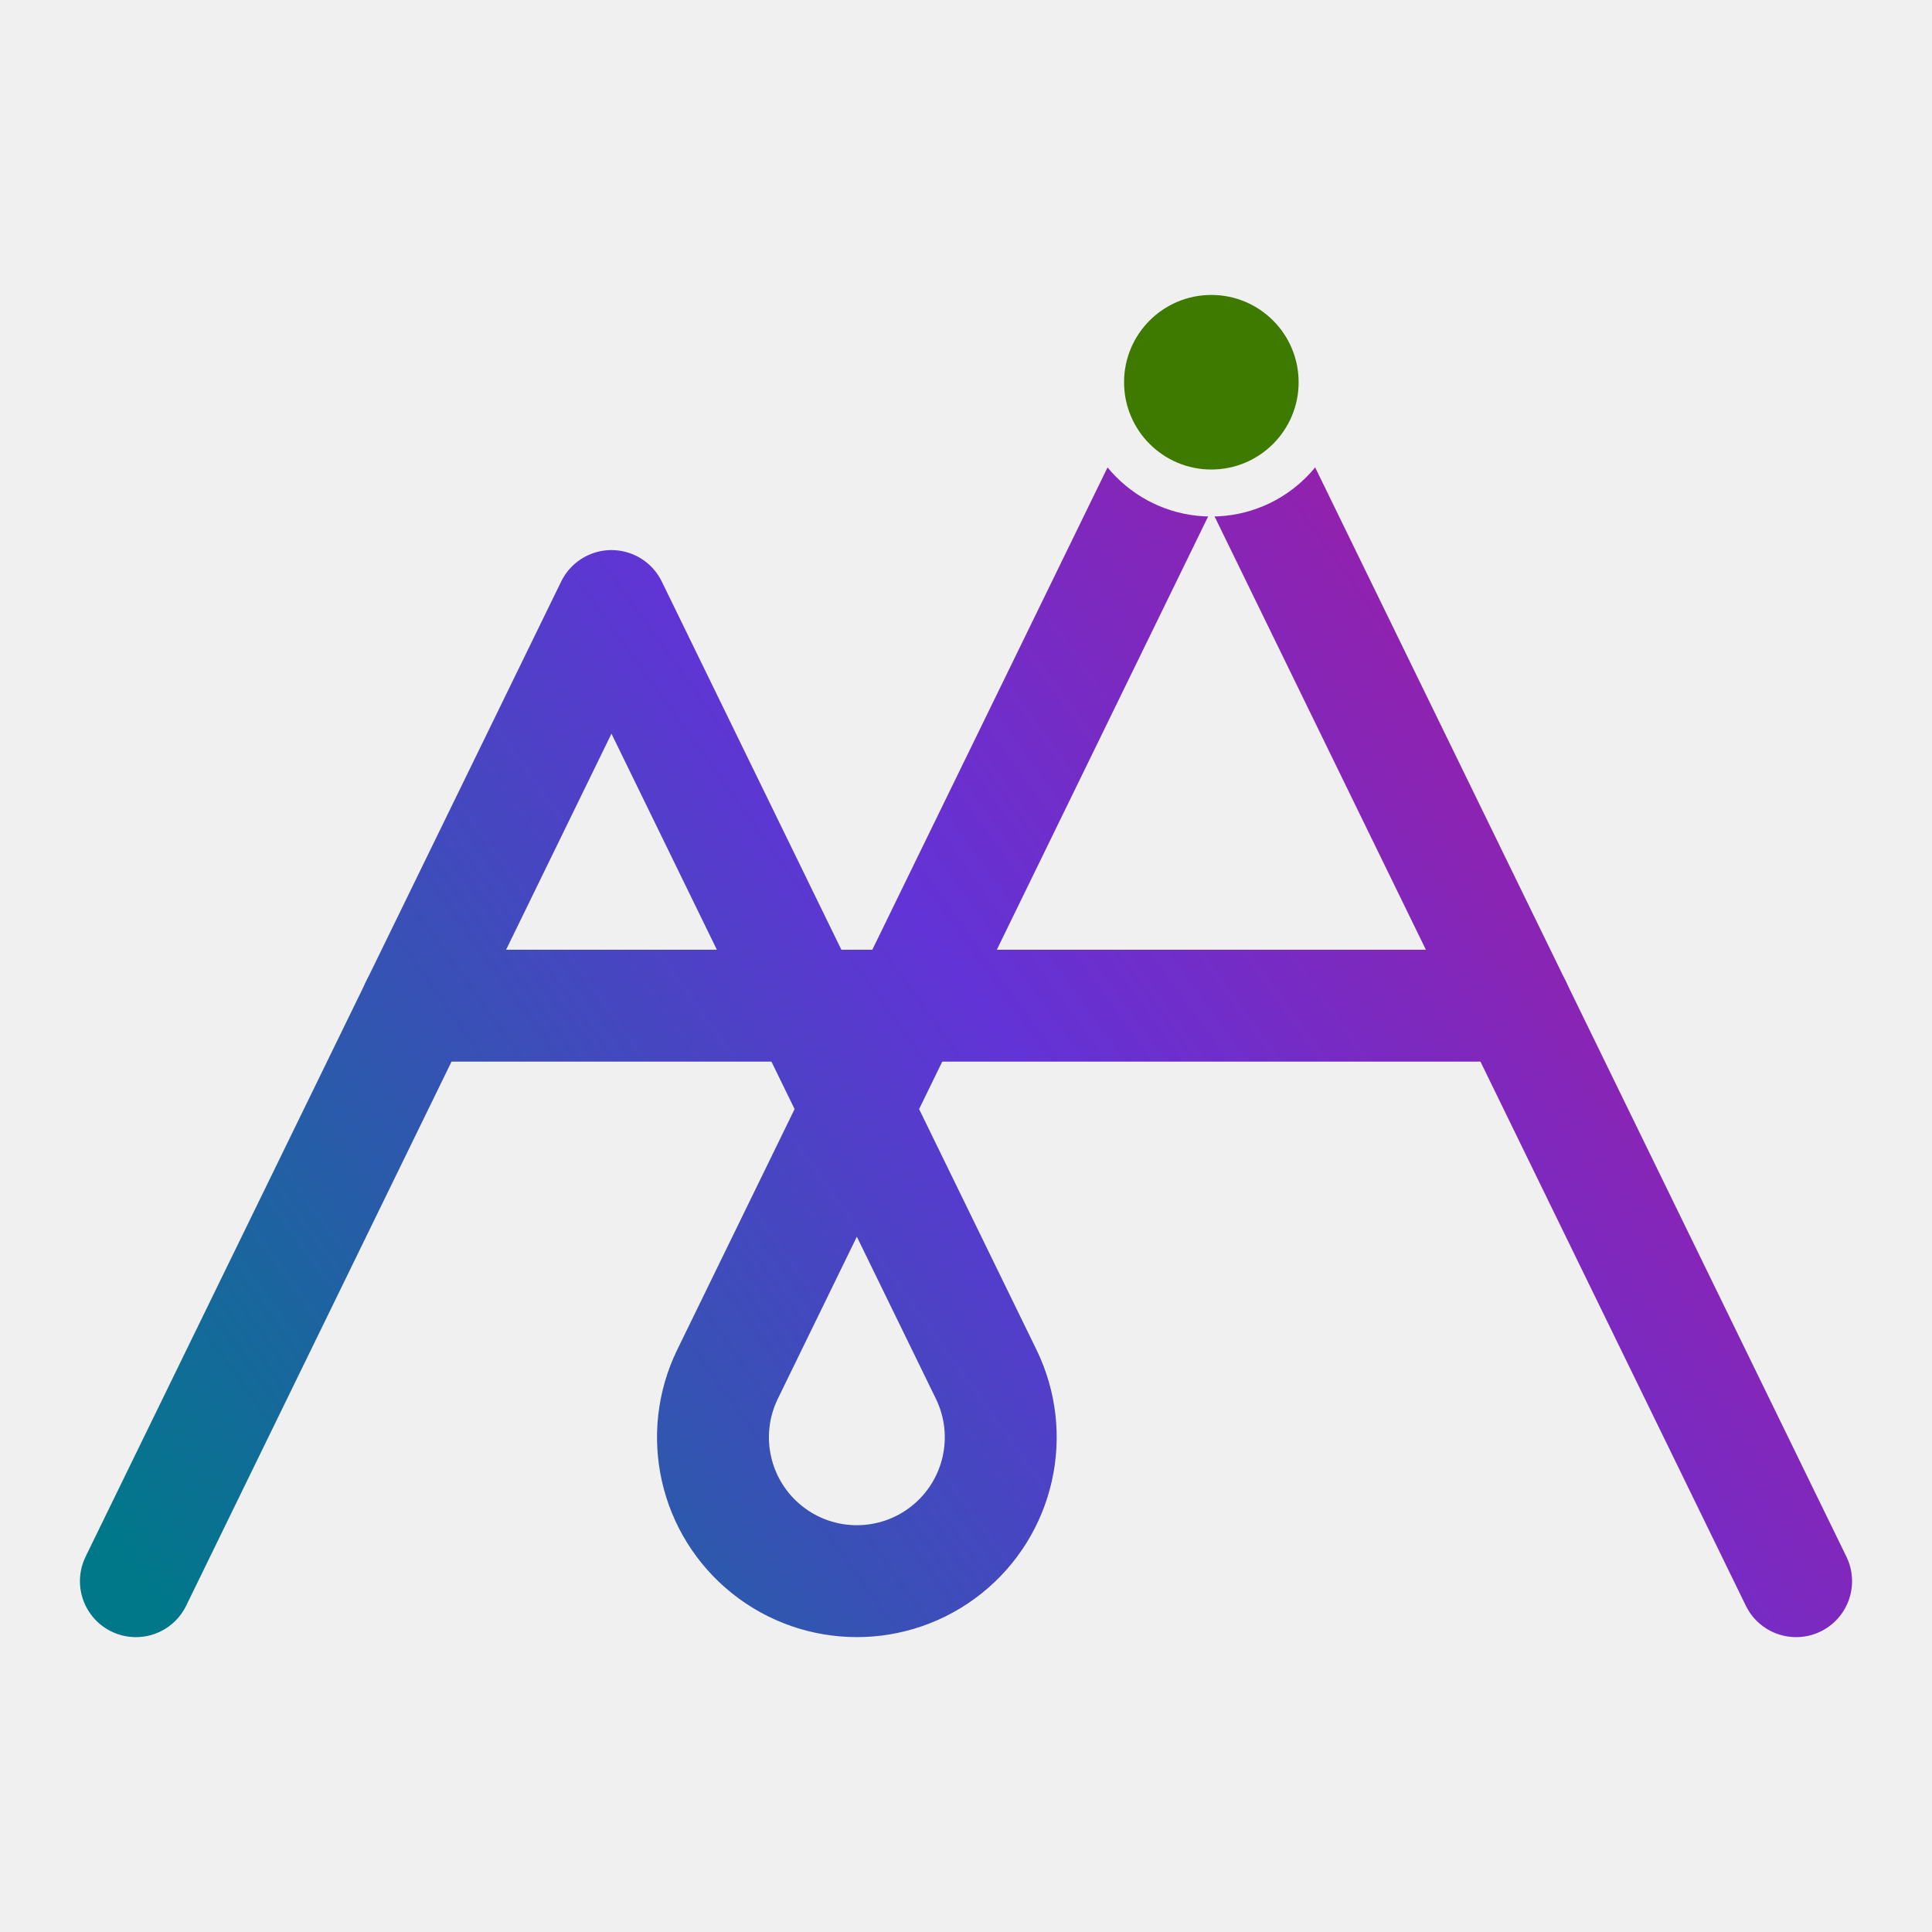
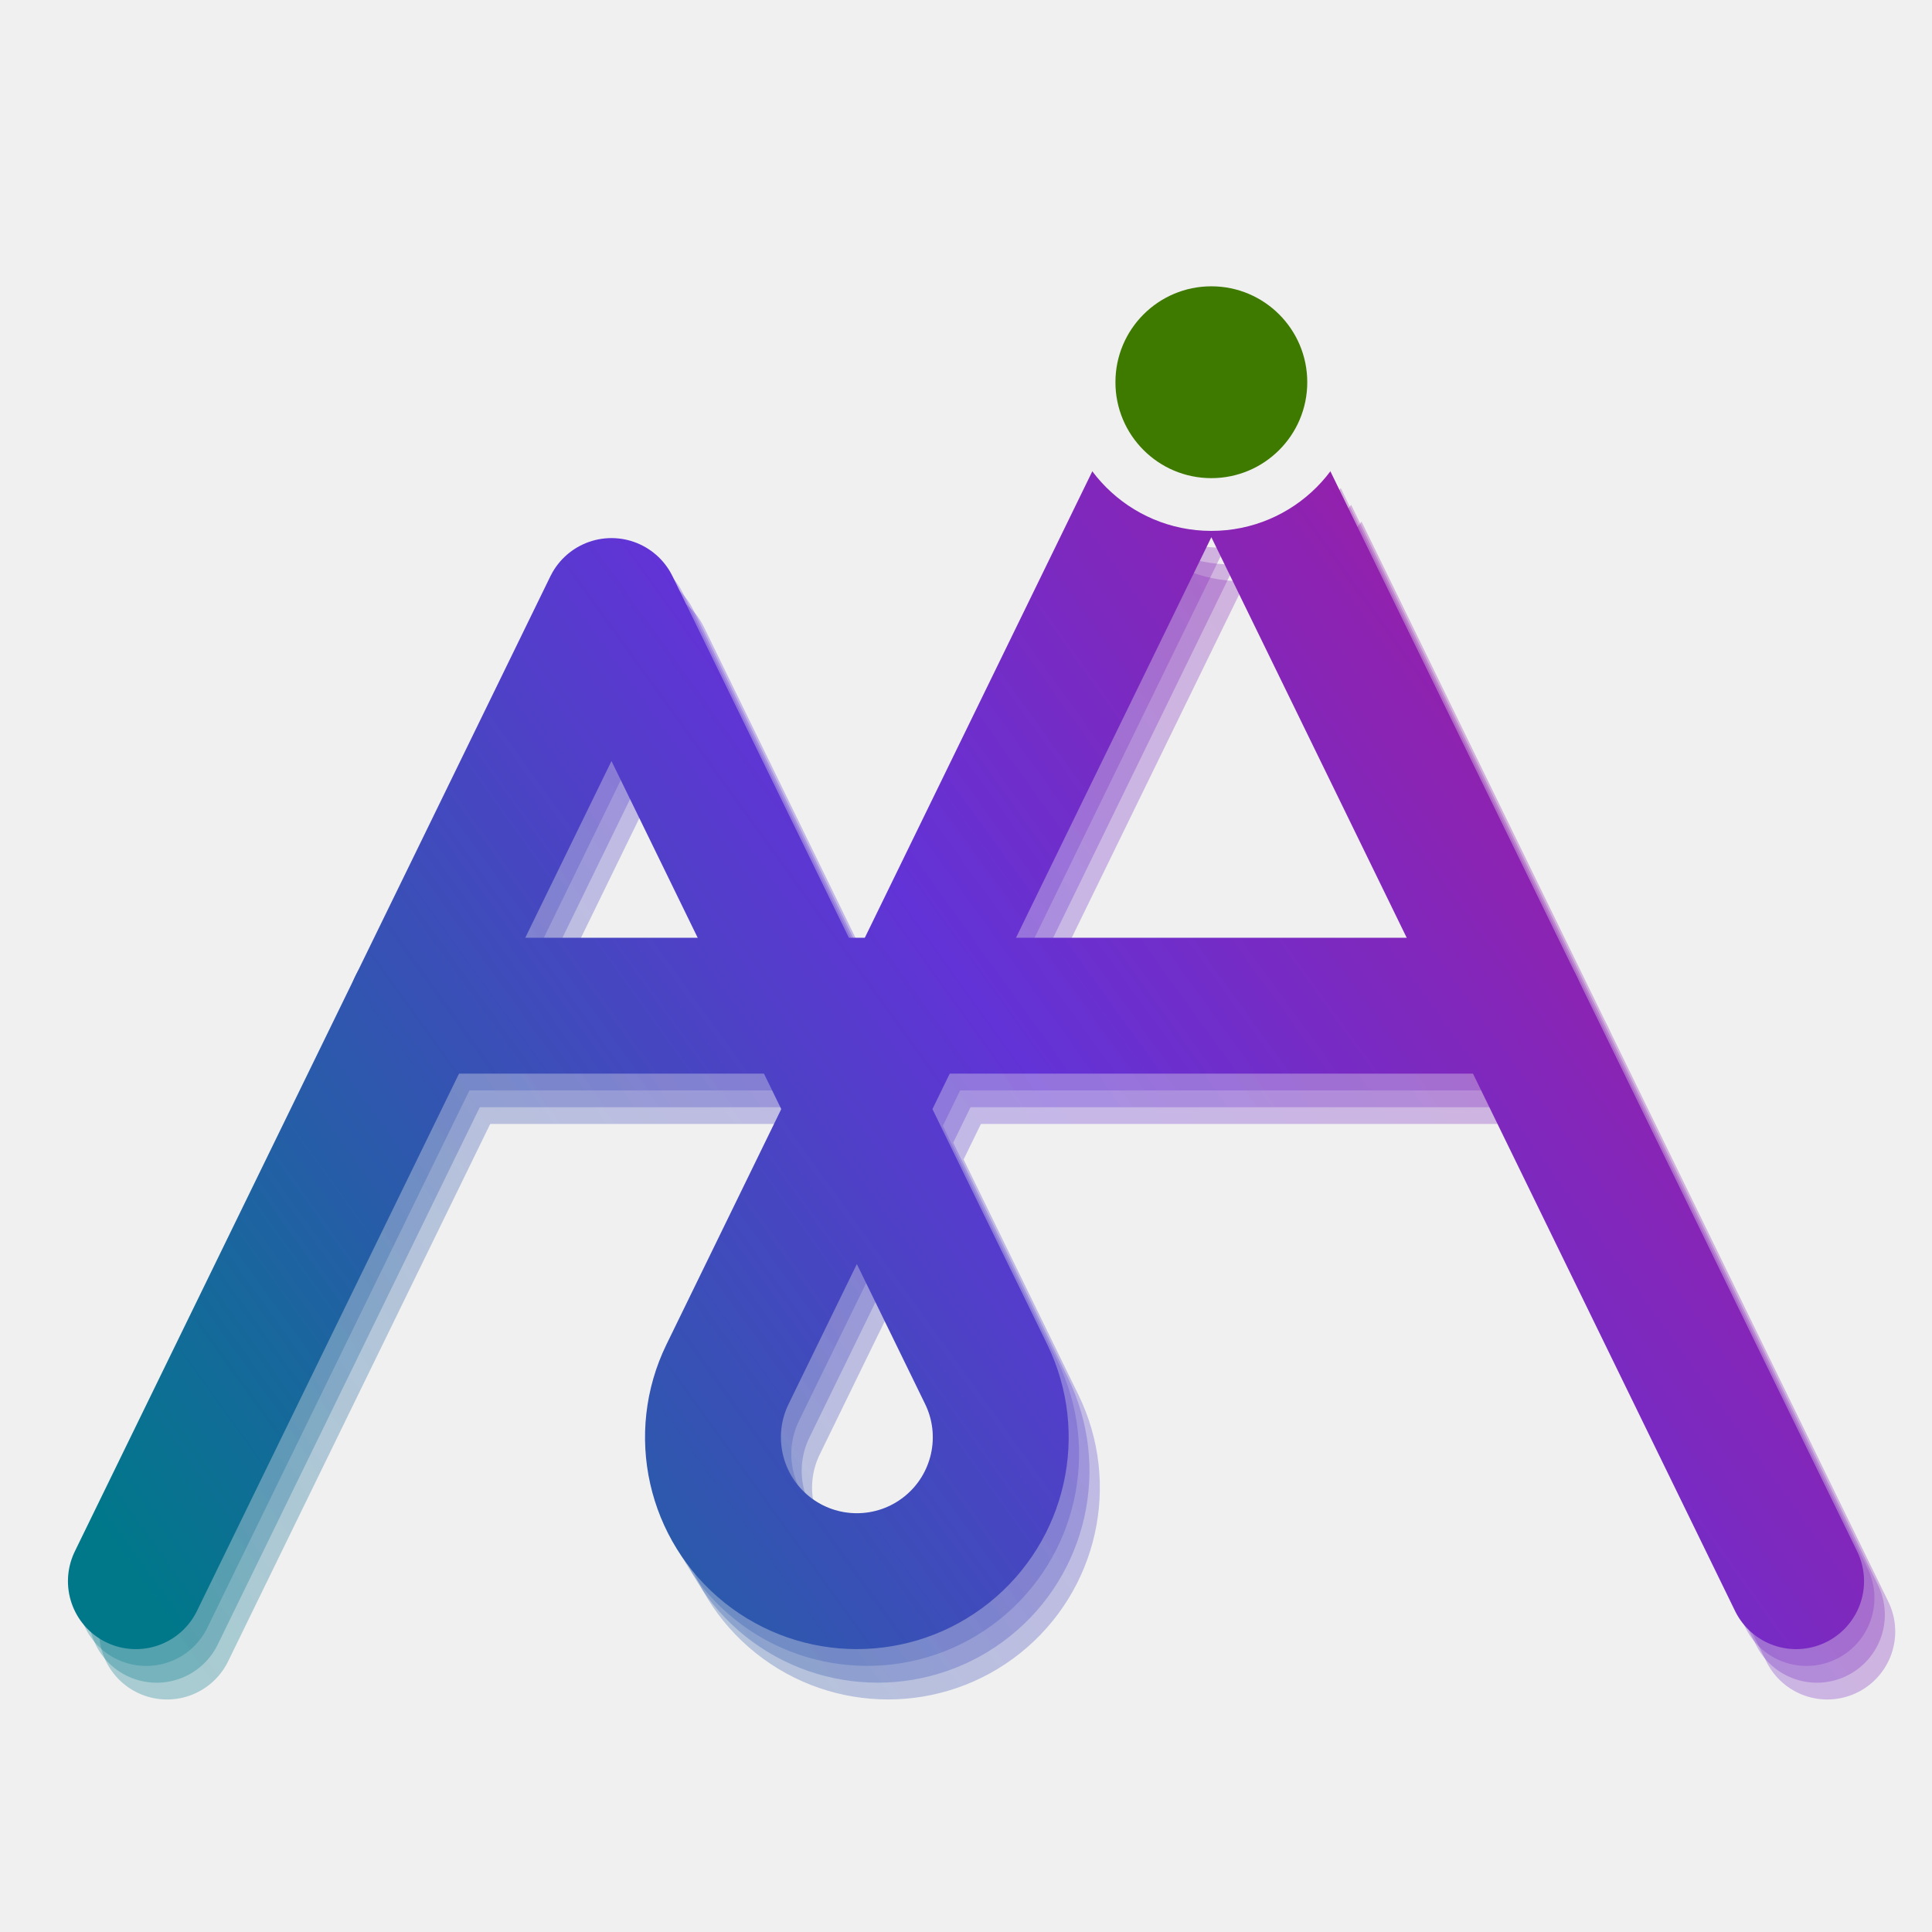
<svg xmlns="http://www.w3.org/2000/svg" viewBox="-16.5 -27.82 241.71 241.71" role="img" aria-labelledby="aa-mc-t">
  <defs>
    <linearGradient id="aa-mc-grad" gradientUnits="userSpaceOnUse" x1="0.5" y1="170" x2="208.21" y2="20">
      <stop offset="0" stop-color="#00788A" />
      <stop offset=".5" stop-color="#6233D6" />
      <stop offset="1" stop-color="#B5148F" />
    </linearGradient>
    <mask id="aa-mc-mask" maskUnits="userSpaceOnUse" x="-20" y="-20" width="240" height="220">
      <rect x="-20" y="-20" width="240" height="220" fill="#fff" />
-       <circle cx="135.05" cy="20" r="16.8" fill="#000" />
+       <circle cx="135.05" cy="20" r="18.6" fill="#000" />
    </mask>
  </defs>
-   <g class="trazos" fill="none" stroke="url(#aa-mc-grad)" stroke-width="14" stroke-linecap="round" stroke-linejoin="round" mask="url(#aa-mc-mask)">
+   <g class="relieve" opacity="0.3">
+     <g class="relieve-trazos" transform="translate(3.9 6.3)" fill="none" stroke="url(#aa-mc-grad)" stroke-width="17" stroke-linecap="round" stroke-linejoin="round" mask="url(#aa-mc-mask)">
+       <path d="M0.5 170 L60 48 L106.88 144.11 A18 18 0 1 1 74.52 144.11 L135.05 20 L208.21 170" />
+       <path d="M35.61 98 L173.09 98" />
+     </g>
+   </g>
+   <g class="relieve" opacity="0.3">
+     <g class="relieve-trazos" transform="translate(2.6 4.2)" fill="none" stroke="url(#aa-mc-grad)" stroke-width="17" stroke-linecap="round" stroke-linejoin="round" mask="url(#aa-mc-mask)">
+       <path d="M0.5 170 L60 48 L106.88 144.11 A18 18 0 1 1 74.52 144.11 L135.05 20 L208.21 170" />
+       <path d="M35.61 98 L173.09 98" />
+     </g>
+   </g>
+   <g class="relieve" opacity="0.3">
+     <g class="relieve-trazos" transform="translate(1.3 2.1)" fill="none" stroke="url(#aa-mc-grad)" stroke-width="17" stroke-linecap="round" stroke-linejoin="round" mask="url(#aa-mc-mask)">
+       <path d="M0.5 170 L60 48 L106.88 144.11 A18 18 0 1 1 74.52 144.11 L135.05 20 L208.21 170" />
+       <path d="M35.61 98 L173.09 98" />
+     </g>
+   </g>
+   <g class="trazos" fill="none" stroke="url(#aa-mc-grad)" stroke-width="17" stroke-linecap="round" stroke-linejoin="round" mask="url(#aa-mc-mask)">
    <path class="linea" d="M0.5 170 L60 48 L106.88 144.11 A18 18 0 1 1 74.52 144.11 L135.05 20 L208.21 170" />
    <path class="barra" d="M35.61 98 L173.09 98" />
  </g>
-   <circle class="nodo" cx="135.05" cy="20" r="10.92" fill="#3F7A00" />
+   <circle class="nodo" cx="135.05" cy="20" r="12" fill="#3F7A00" />
</svg>
